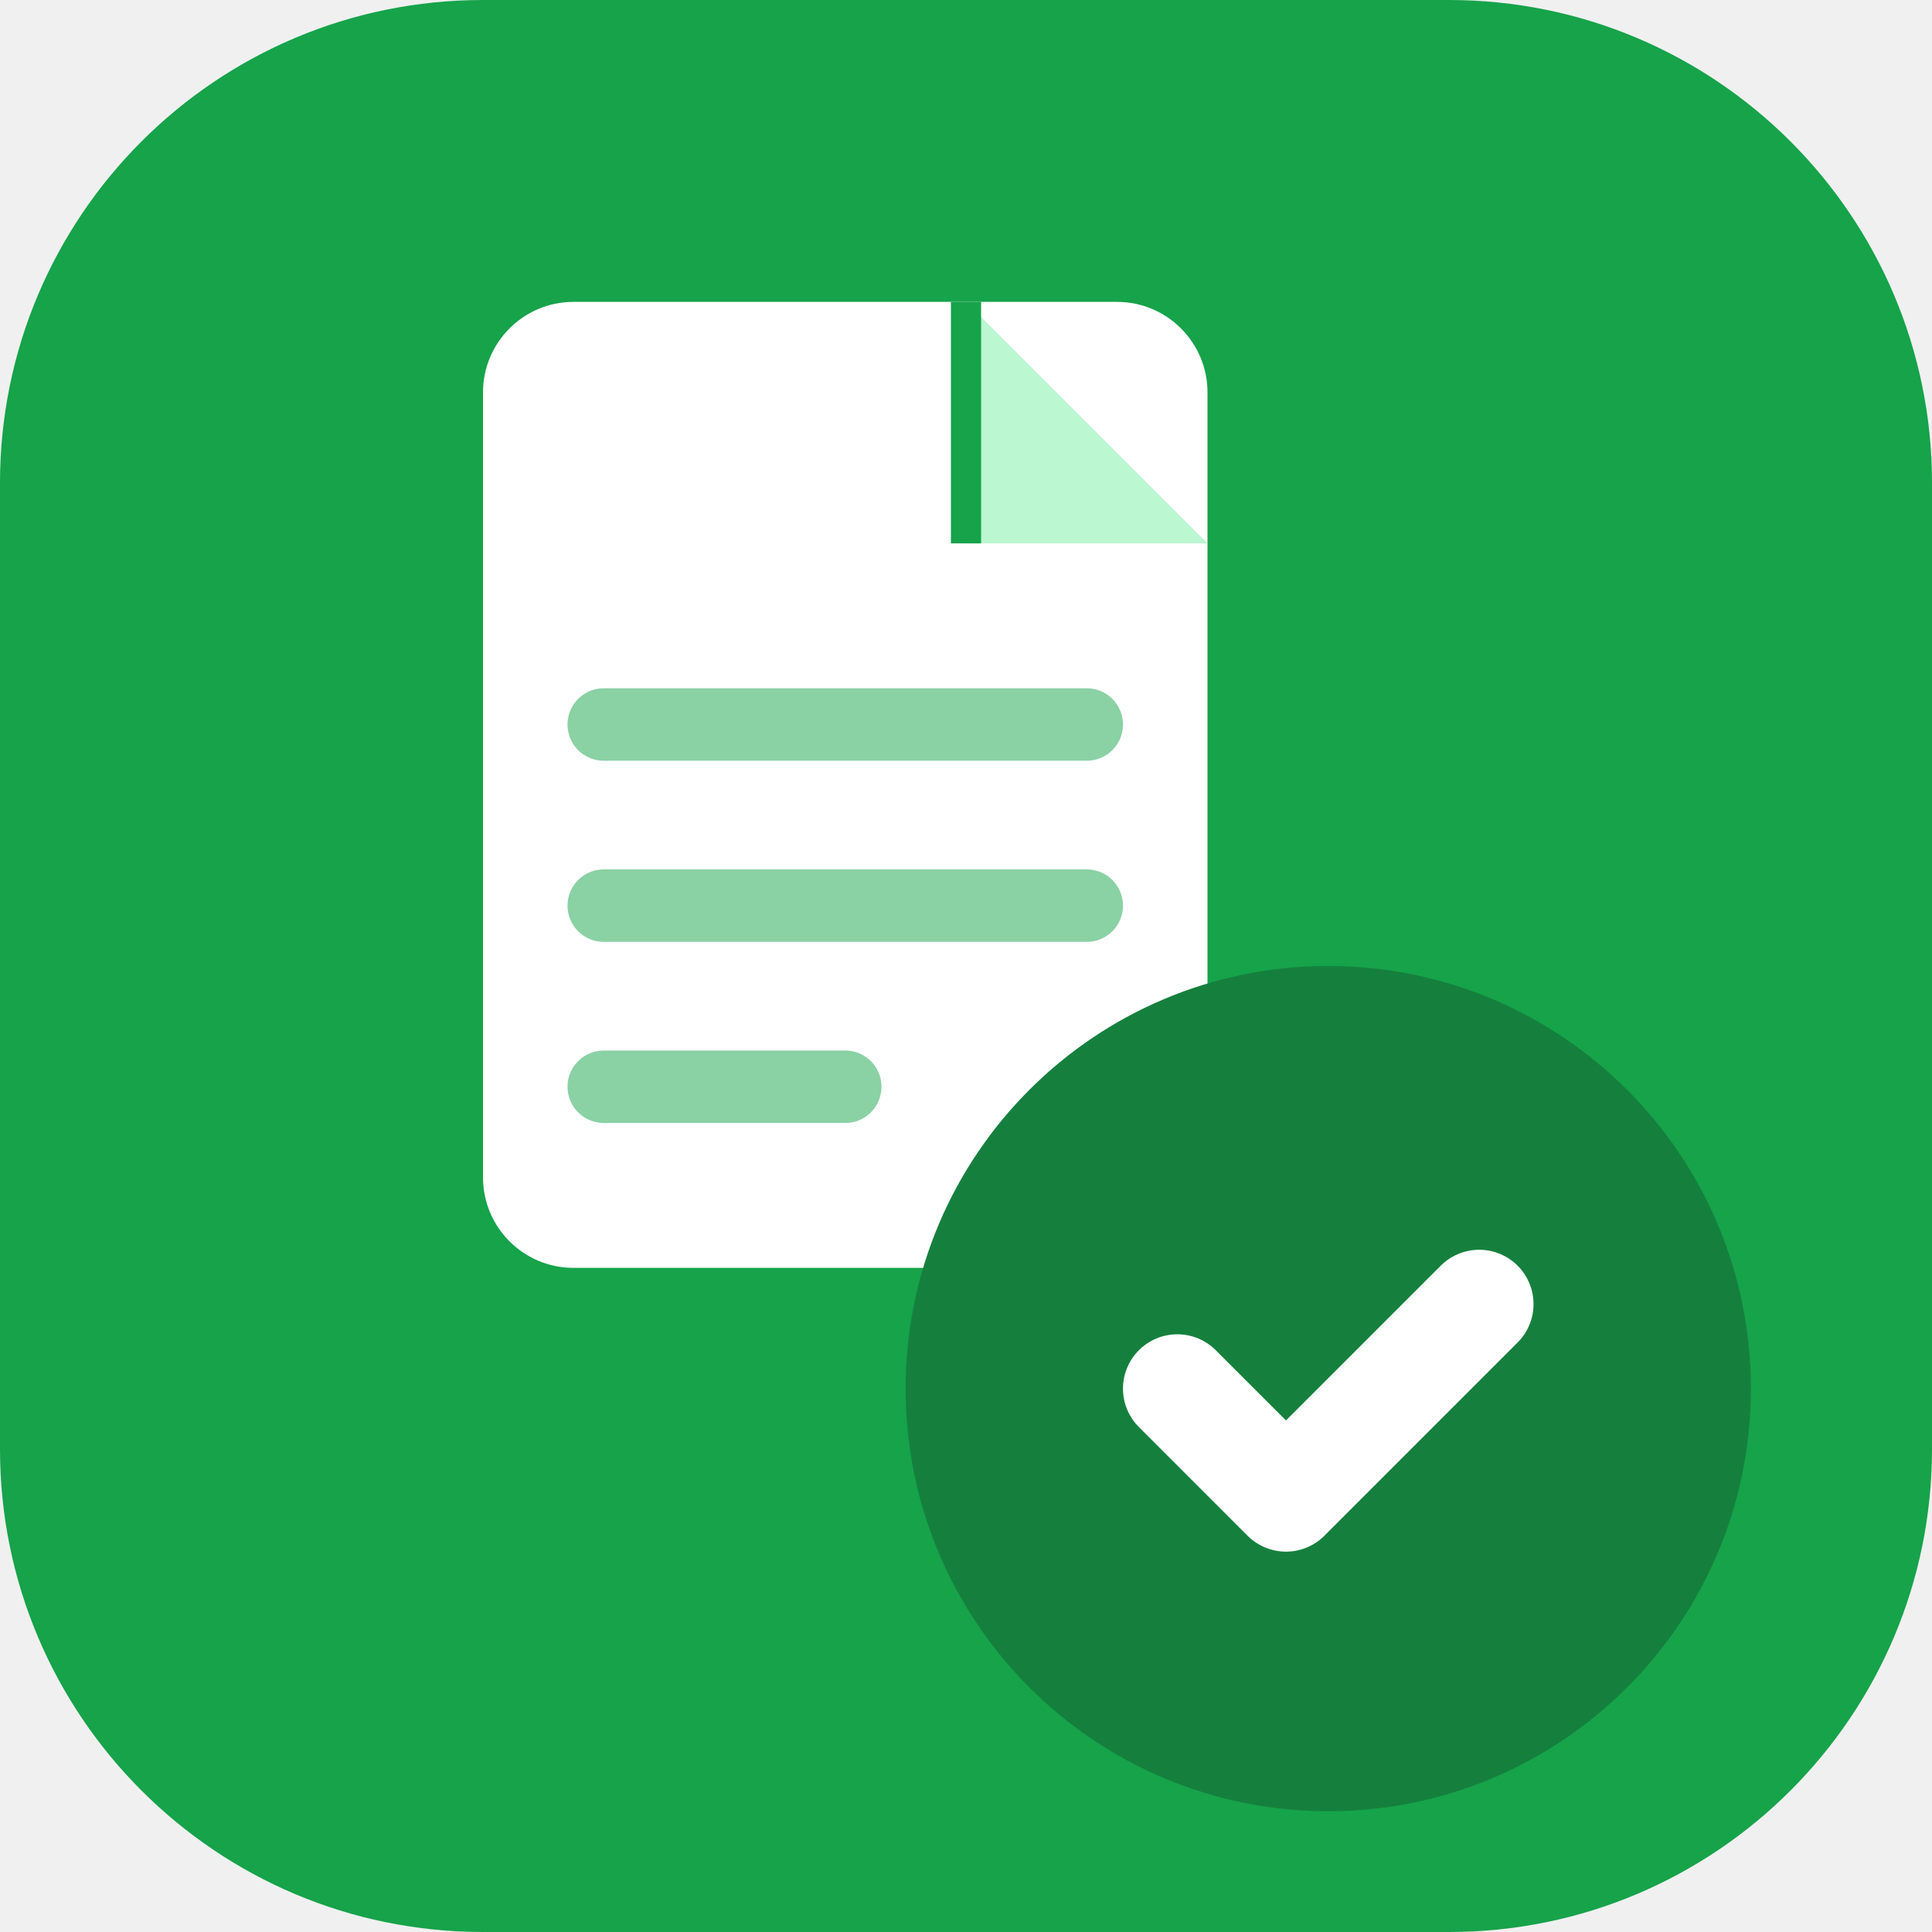
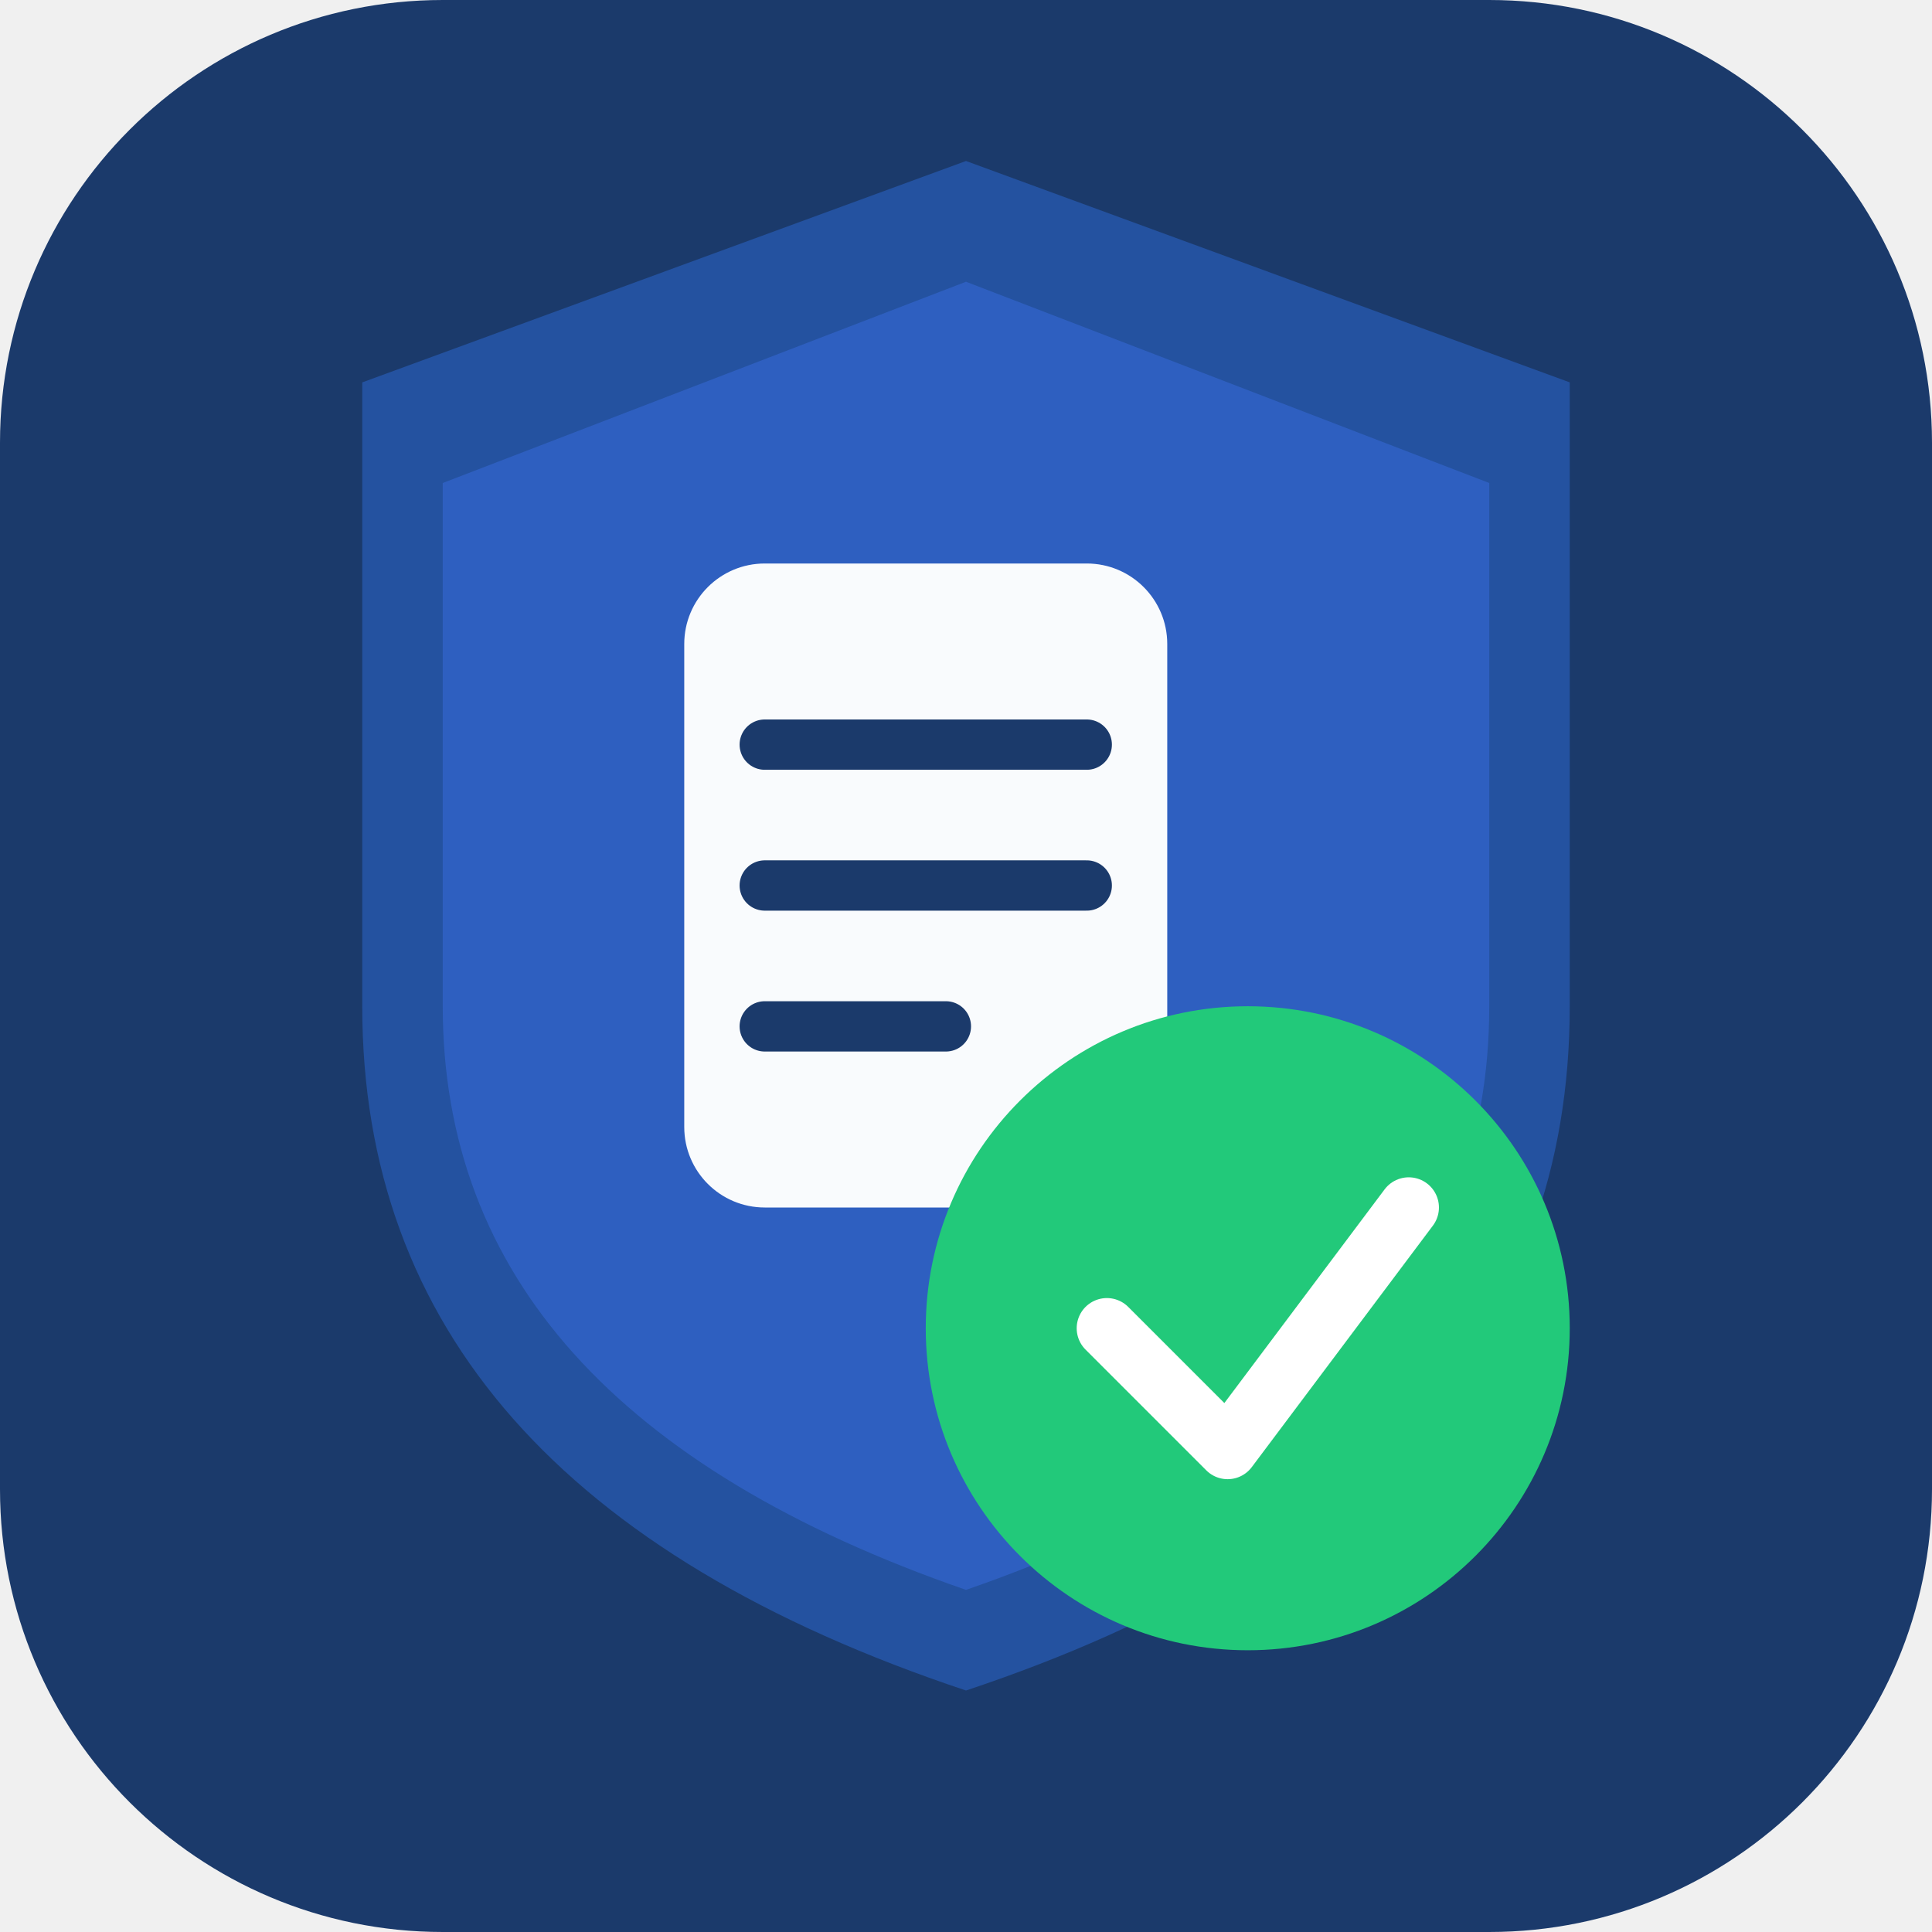
- <svg xmlns="http://www.w3.org/2000/svg" viewBox="0 0 32 32">
-   <rect width="32" height="32" rx="8" fill="#16a34a" />
-   <rect x="8" y="5" width="12" height="16" rx="1.5" fill="white" />
-   <path d="M16 5 L20 9 L16 9 Z" fill="#bbf7d0" />
-   <line x1="16" y1="5" x2="16" y2="9" stroke="#16a34a" stroke-width="0.5" />
-   <line x1="10" y1="12" x2="18" y2="12" stroke="#16a34a" stroke-width="1.2" stroke-linecap="round" opacity="0.5" />
-   <line x1="10" y1="15" x2="18" y2="15" stroke="#16a34a" stroke-width="1.2" stroke-linecap="round" opacity="0.5" />
-   <line x1="10" y1="18" x2="14" y2="18" stroke="#16a34a" stroke-width="1.2" stroke-linecap="round" opacity="0.5" />
-   <circle cx="22" cy="23" r="7" fill="#15803d" />
-   <path d="M19.5 23l1.8 1.8 3.2-3.2" stroke="white" stroke-width="1.8" stroke-linecap="round" stroke-linejoin="round" fill="none" />
+ <svg xmlns="http://www.w3.org/2000/svg" width="512" height="512" viewBox="0 0 96 96">
+   <rect width="96" height="96" rx="22" fill="#1B3A6B" />
+   <path d="M48 8 L78 19 L78 50 Q78 74 48 84 Q18 74 18 50 L18 19 Z" fill="#2452A0" />
+   <path d="M48 14 L74 24 L74 50 Q74 70 48 79 Q22 70 22 50 L22 24 Z" fill="#2E5FC0" />
+   <rect x="34" y="28" width="24" height="32" rx="4" fill="white" opacity="0.97" />
+   <path d="M38 37 L54 37" stroke="#1B3A6B" stroke-width="2.5" stroke-linecap="round" />
+   <path d="M38 44 L54 44" stroke="#1B3A6B" stroke-width="2.5" stroke-linecap="round" />
+   <path d="M38 51 L47 51" stroke="#1B3A6B" stroke-width="2.5" stroke-linecap="round" />
+   <circle cx="62" cy="66" r="16" fill="#22C97A" />
+   <path d="M55 66 L61 72 L70 60" stroke="white" stroke-width="3" stroke-linecap="round" stroke-linejoin="round" fill="none" />
</svg>
